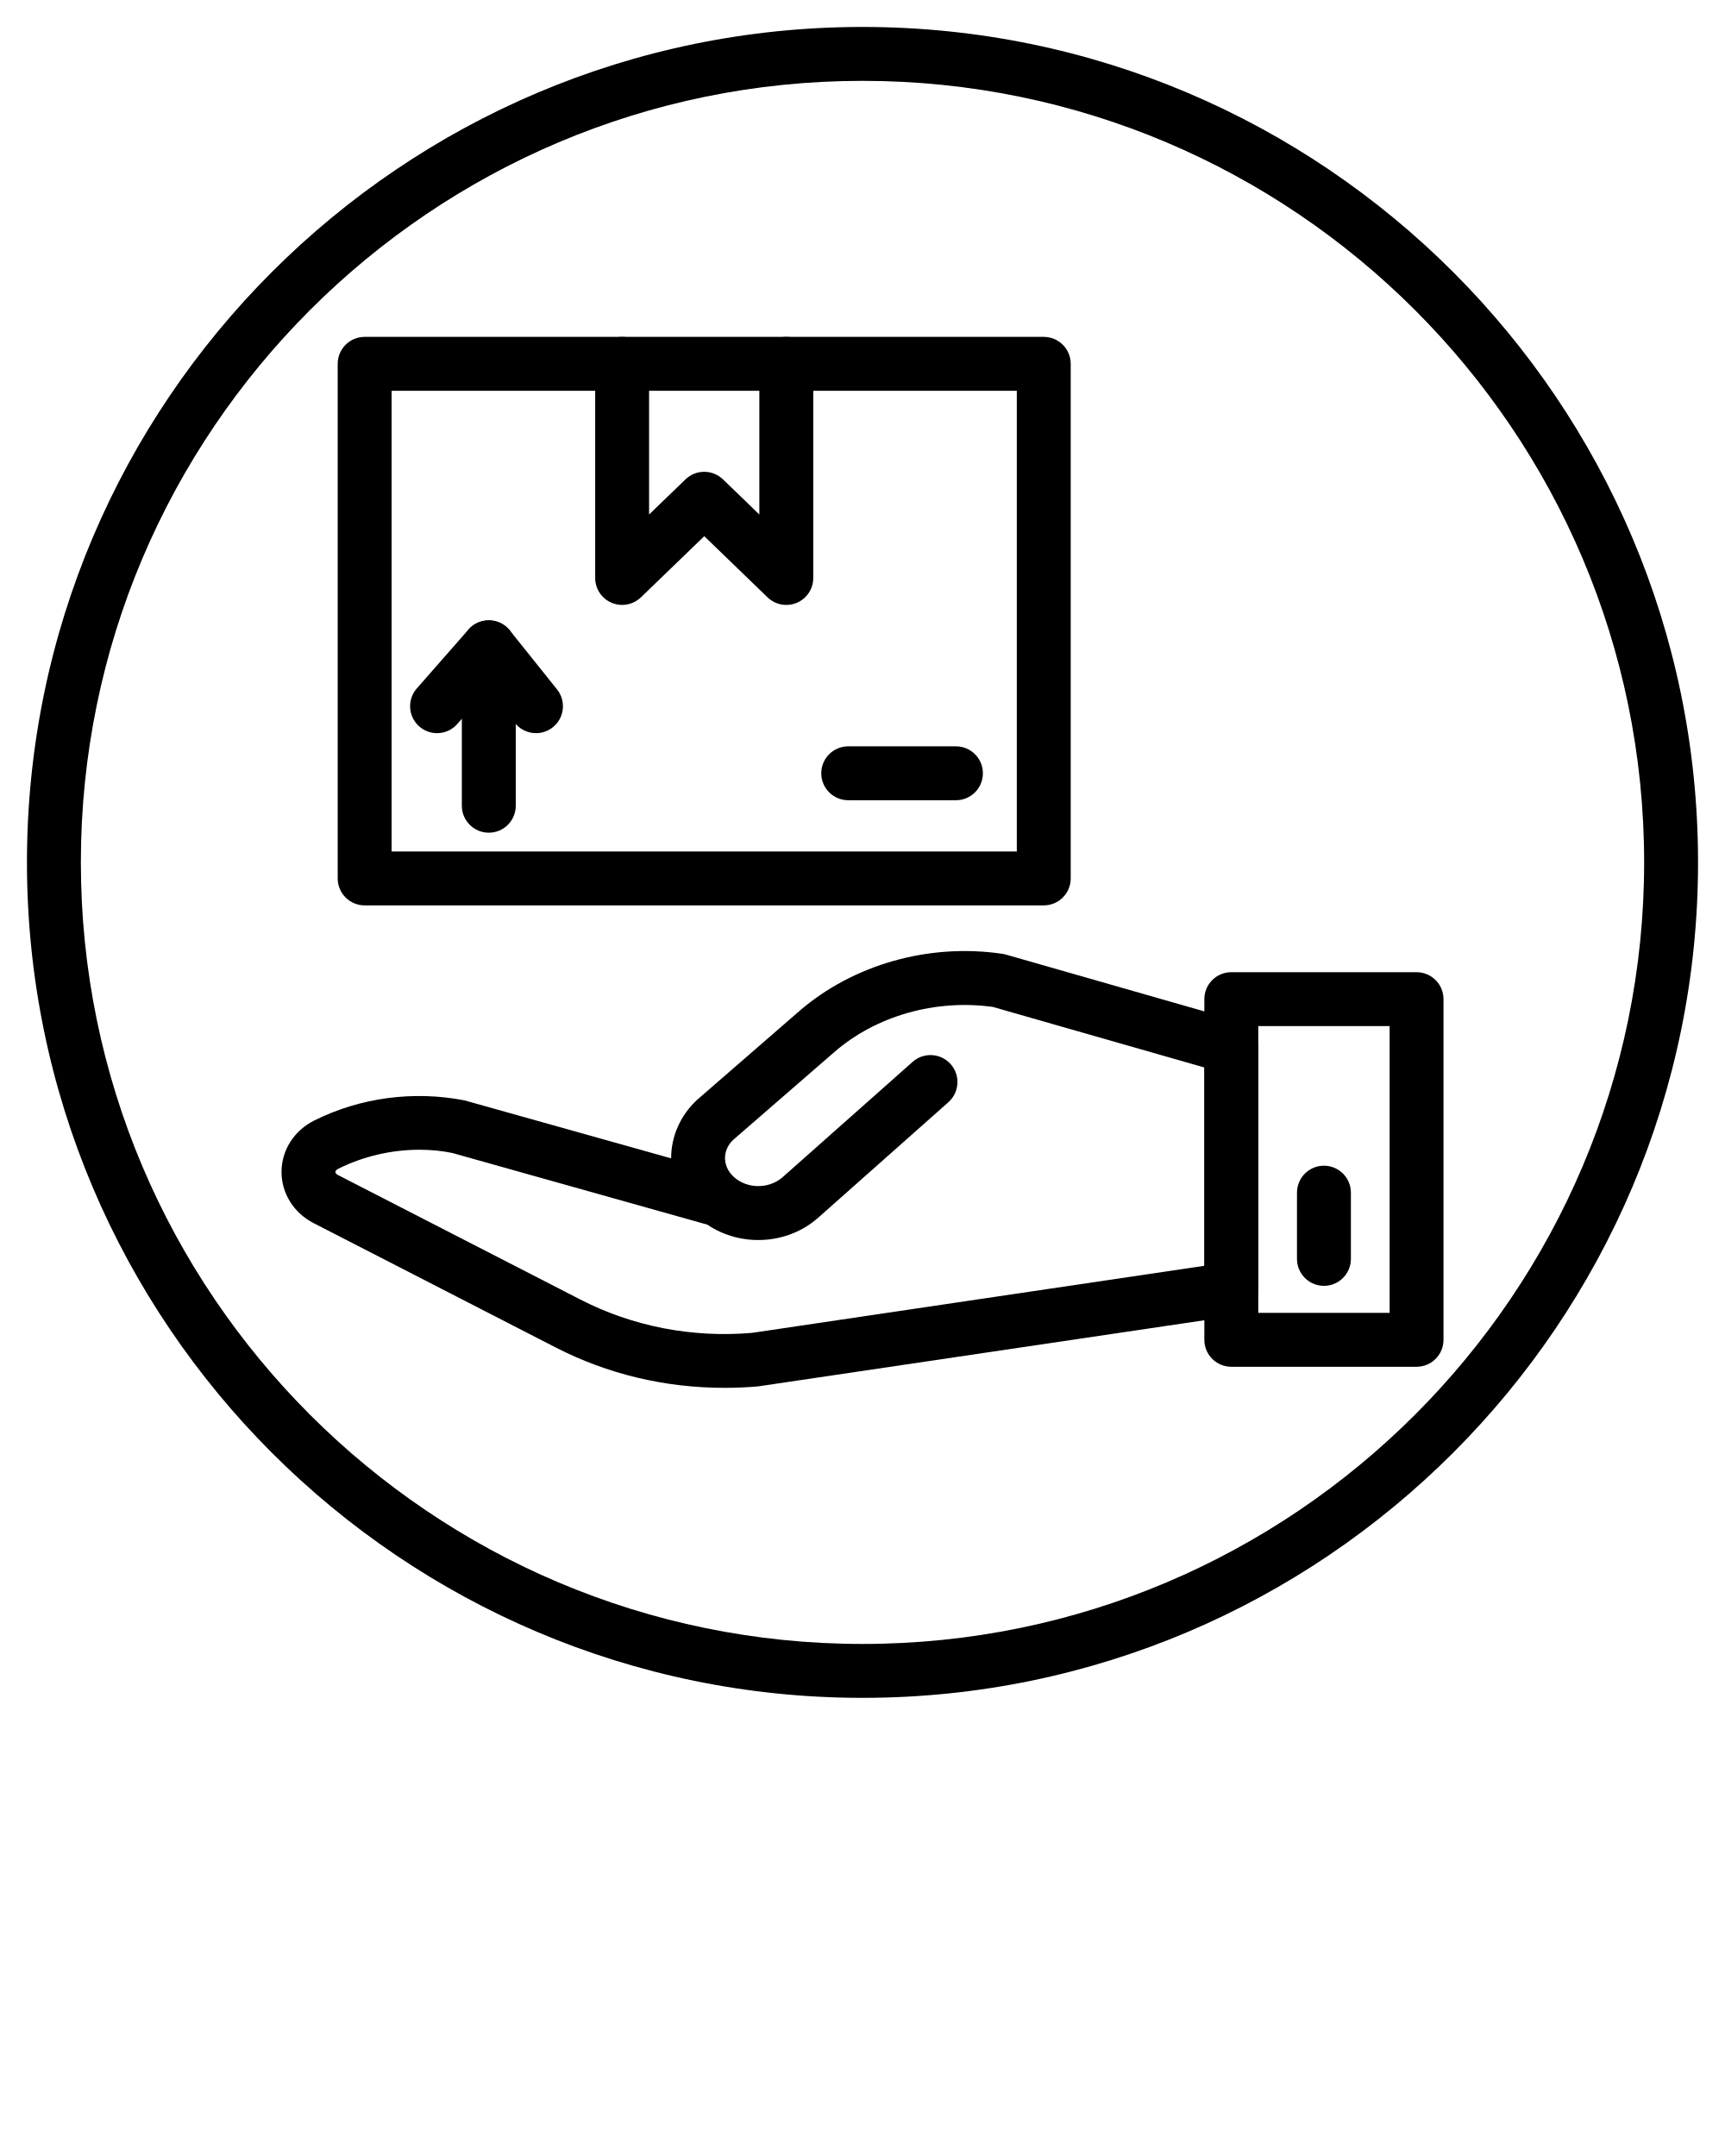
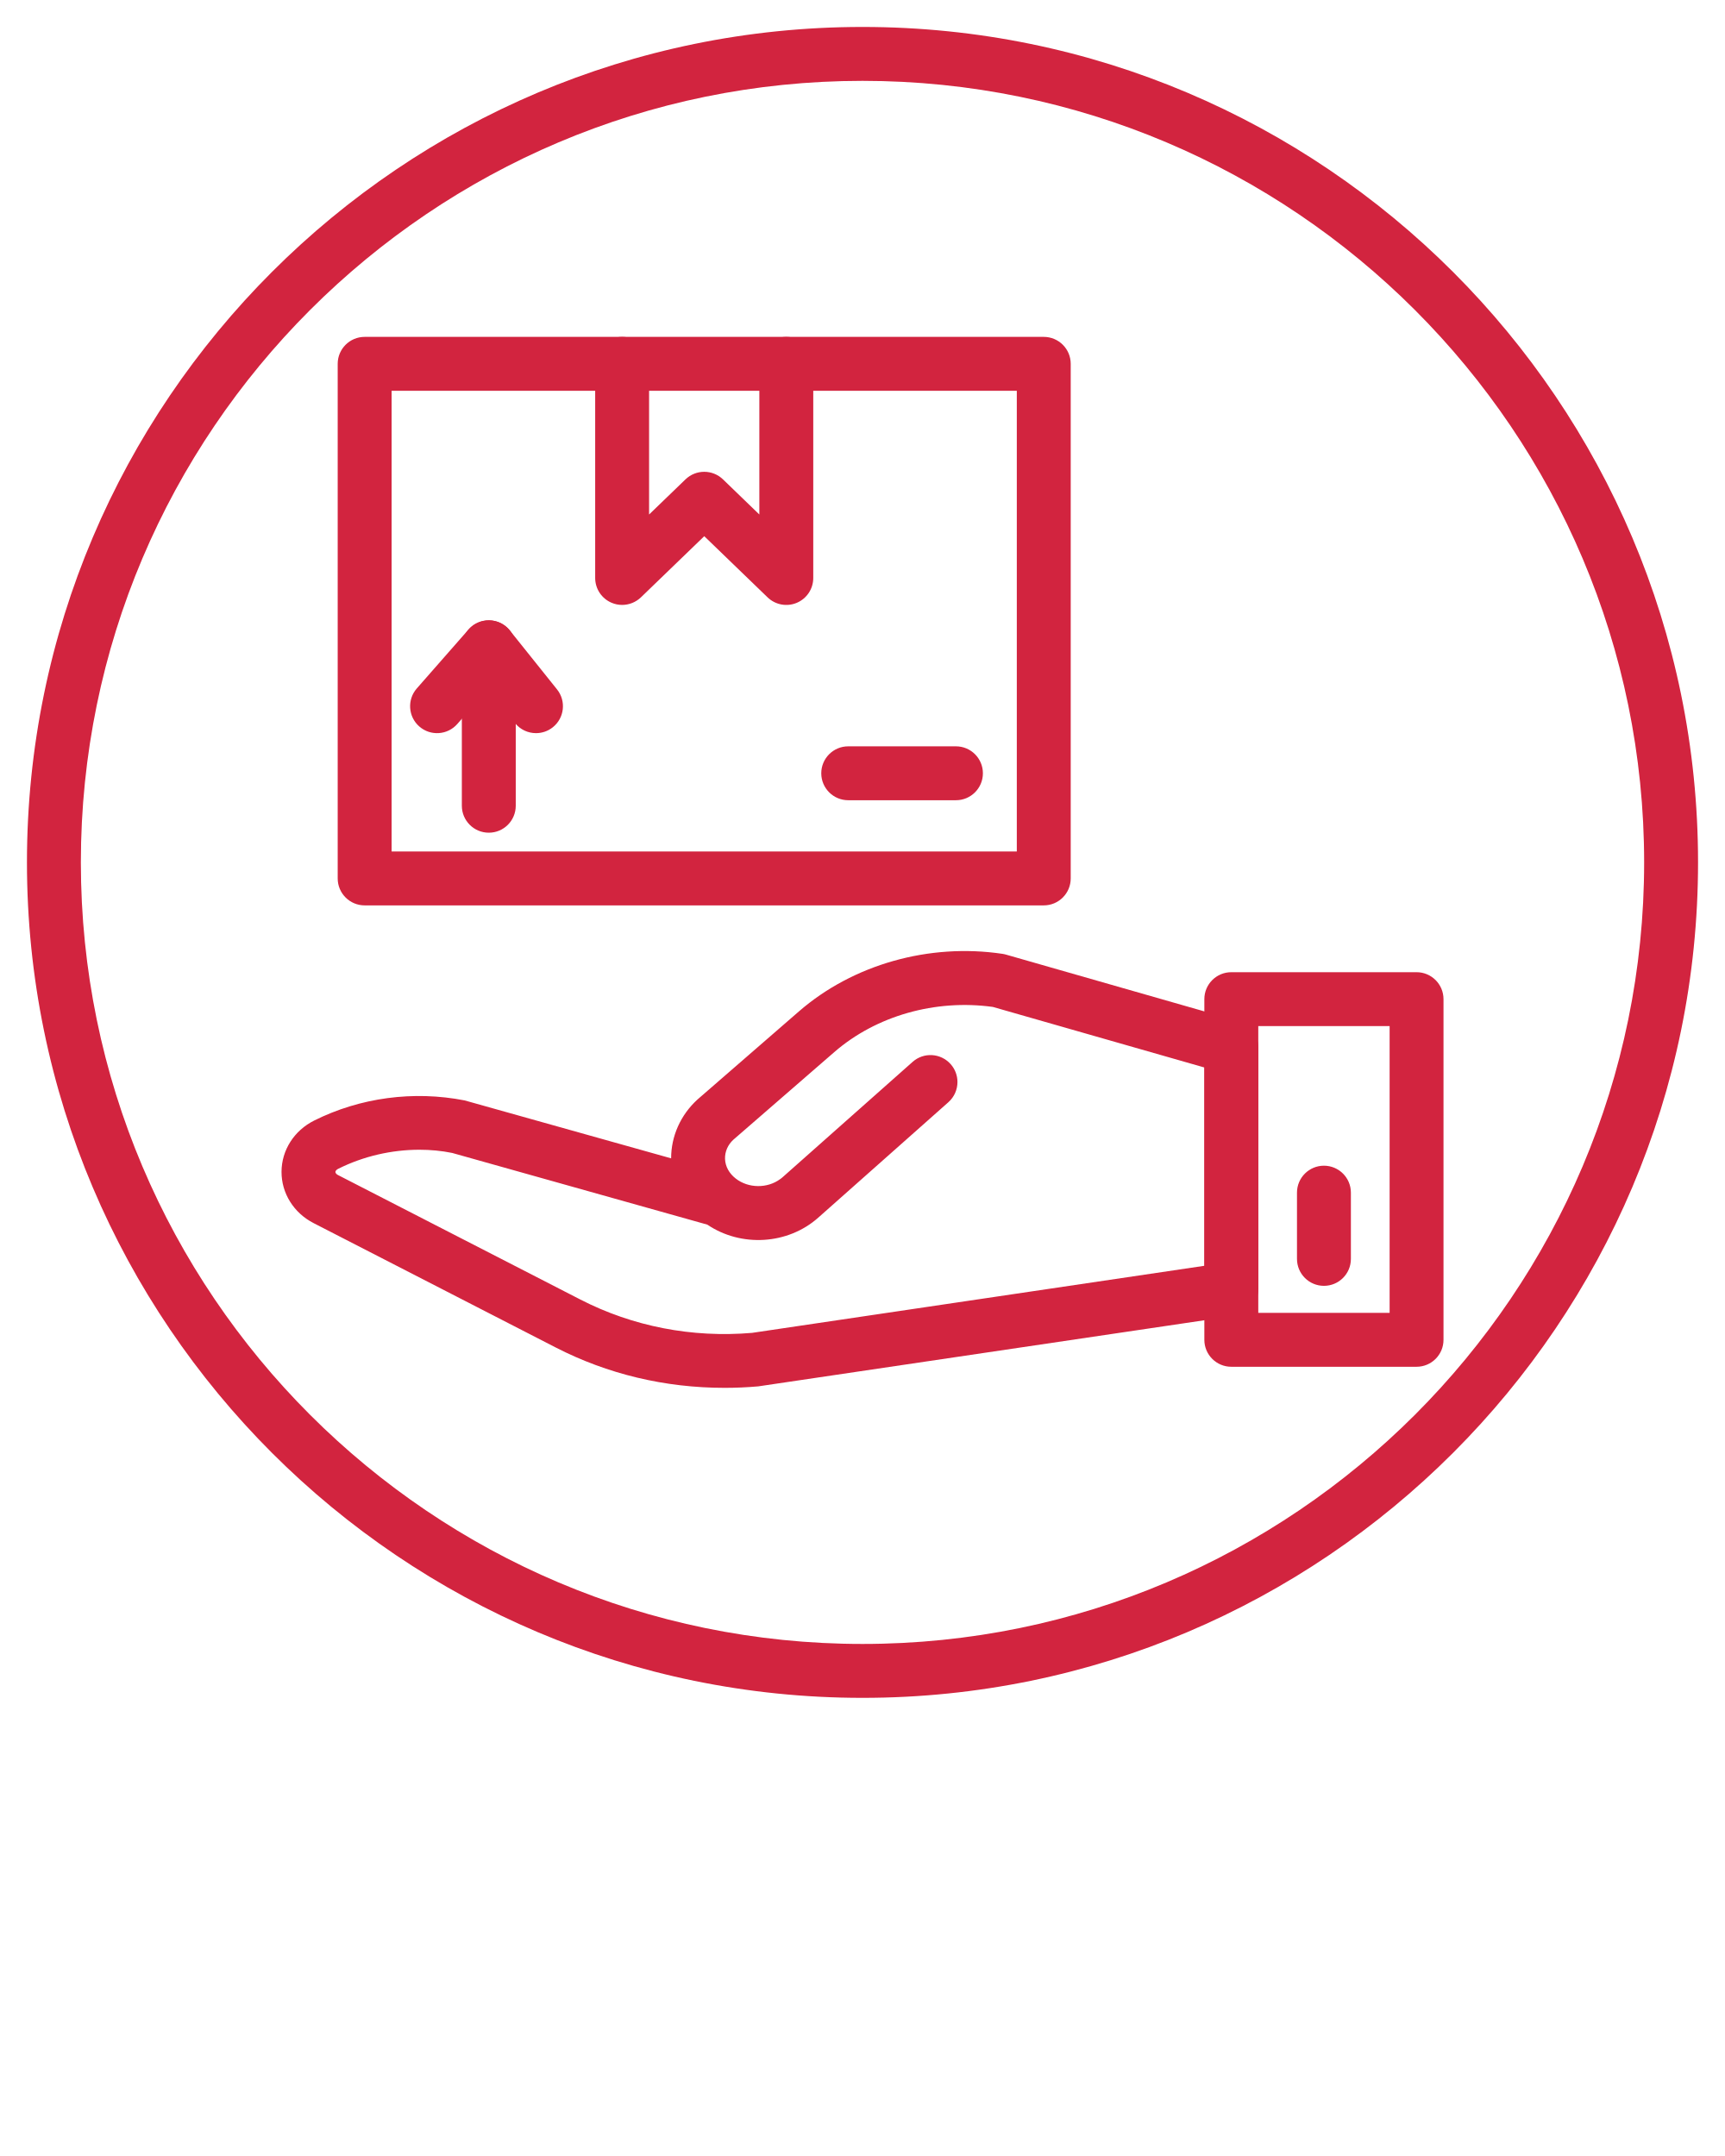
- <svg xmlns="http://www.w3.org/2000/svg" version="1.1" x="0px" y="0px" viewBox="0 0 64 80" style="enable-background:new 0 0 64 64;" xml:space="preserve">
+ <svg xmlns="http://www.w3.org/2000/svg" fill="#d2243f" version="1.1" x="0px" y="0px" viewBox="0 0 64 80" style="enable-background:new 0 0 64 64;" xml:space="preserve">
  <g>
    <g>
      <path d="M32,63C14.907,63,1,49.093,1,32S14.907,1,32,1s31,13.907,31,31S49.093,63,32,63z M32,3    C16.009,3,3,16.009,3,32s13.009,29,29,29s29-13.009,29-29S47.991,3,32,3z" />
      <g>
        <g>
          <g>
            <g>
              <path d="M52.556,50.715h-6.873c-0.552,0-1-0.448-1-1V37.074c0-0.552,0.448-1,1-1h6.873c0.552,0,1,0.448,1,1        v12.641C53.556,50.268,53.108,50.715,52.556,50.715z M46.684,48.715h4.873V38.074h-4.873V48.715z" />
            </g>
            <path d="M49.12,47.712c-0.552,0-1-0.448-1-1v-2.458c0-0.552,0.448-1,1-1s1,0.448,1,1v2.458       C50.12,47.265,49.672,47.712,49.12,47.712z" />
          </g>
          <path d="M26.885,51.497c-2.216,0-4.347-0.511-6.266-1.497l-8.985-4.616c-0.738-0.379-1.193-1.11-1.189-1.908      c0.004-0.799,0.468-1.526,1.211-1.897c1.703-0.852,3.687-1.119,5.584-0.747l7.66,2.149c-0.002-0.818,0.349-1.608,0.975-2.181      l3.766-3.271c2.006-1.742,4.833-2.542,7.553-2.136c0.043,0.006,0.086,0.016,0.128,0.028l8.638,2.473      c0.429,0.123,0.725,0.515,0.725,0.961v8.975c0,0.496-0.363,0.917-0.854,0.989l-17.698,2.623      C27.714,51.479,27.298,51.497,26.885,51.497z M15.562,42.662c-1.028,0-2.075,0.238-3.011,0.706      c-0.04,0.02-0.106,0.062-0.106,0.119c0,0.057,0.064,0.099,0.104,0.118l8.985,4.616c1.941,0.997,4.138,1.426,6.368,1.236      l16.783-2.489V39.61l-7.848-2.247c-2.136-0.295-4.33,0.327-5.885,1.677l-3.747,3.253c-0.201,0.185-0.316,0.444-0.305,0.714      c0.011,0.276,0.152,0.533,0.397,0.724l0,0c0.472,0.368,1.173,0.37,1.646,0.022c0.001,0.001,0.002-0.001,0.004-0.003      c0.001-0.001,0.002,0,0.005-0.003l0,0c0.001,0,0.003,0,0.004-0.003c0.001,0,0.002-0.001,0.003-0.002      c0.002-0.002,0.004-0.003,0.007-0.005c0.001-0.001,0.002-0.002,0.003-0.002c0,0,0,0,0,0s0,0,0,0      c0.006-0.004,0.012-0.009,0.017-0.014l0.001,0c0.005-0.004,0.009-0.008,0.014-0.011c0.001-0.001,0.002-0.001,0.002-0.002      c0.004-0.003,0.009-0.007,0.014-0.011c0,0,0,0,0.001-0.001c0.001-0.001,0.003-0.002,0.005-0.004c0,0,0.001-0.001,0.001-0.001      c0.001-0.001,0.003-0.003,0.005-0.004l4.83-4.285c0.413-0.368,1.044-0.329,1.412,0.084c0.169,0.19,0.252,0.427,0.252,0.663      c0,0.276-0.114,0.551-0.336,0.749l-4.83,4.285c-1.132,1.005-2.865,1.103-4.115,0.258l-9.465-2.66      C16.38,42.7,15.973,42.662,15.562,42.662z" />
        </g>
        <g>
          <path d="M38.725,33.595H13.529c-0.552,0-1-0.448-1-1V13.5c0-0.552,0.448-1,1-1h25.196c0.552,0,1,0.448,1,1v19.095      C39.725,33.147,39.277,33.595,38.725,33.595z M14.529,31.595h23.196V14.5H14.529V31.595z" />
          <path d="M23.082,22.446c-0.132,0-0.265-0.026-0.391-0.08c-0.37-0.157-0.609-0.519-0.609-0.92V13.5      c0-0.552,0.448-1,1-1s1,0.448,1,1v5.591l1.351-1.304c0.388-0.374,1.002-0.374,1.39,0l1.35,1.304V13.5c0-0.552,0.448-1,1-1      s1,0.448,1,1v7.947c0,0.401-0.24,0.764-0.609,0.92c-0.37,0.157-0.796,0.077-1.085-0.201l-2.35-2.27l-2.351,2.27      C23.586,22.349,23.335,22.446,23.082,22.446z" />
          <g>
            <g>
              <g>
                <path d="M18.135,30.898c-0.552,0-1-0.448-1-1v-5.88c0-0.552,0.448-1,1-1s1,0.448,1,1v5.88         C19.135,30.45,18.688,30.898,18.135,30.898z" />
              </g>
              <path d="M19.887,27.204c-0.293,0-0.583-0.128-0.781-0.375L18.1,25.573l-1.133,1.291        c-0.365,0.415-0.996,0.456-1.411,0.092c-0.415-0.364-0.456-0.996-0.092-1.411l1.919-2.187c0.195-0.222,0.477-0.346,0.774-0.34        c0.296,0.006,0.573,0.144,0.758,0.375l1.751,2.187c0.346,0.431,0.276,1.06-0.155,1.405        C20.328,27.132,20.106,27.204,19.887,27.204z" />
            </g>
          </g>
          <path d="M35.467,29.693H31.47c-0.552,0-1-0.448-1-1s0.448-1,1-1h3.997c0.552,0,1,0.448,1,1      S36.019,29.693,35.467,29.693z" />
        </g>
      </g>
    </g>
  </g>
</svg>
